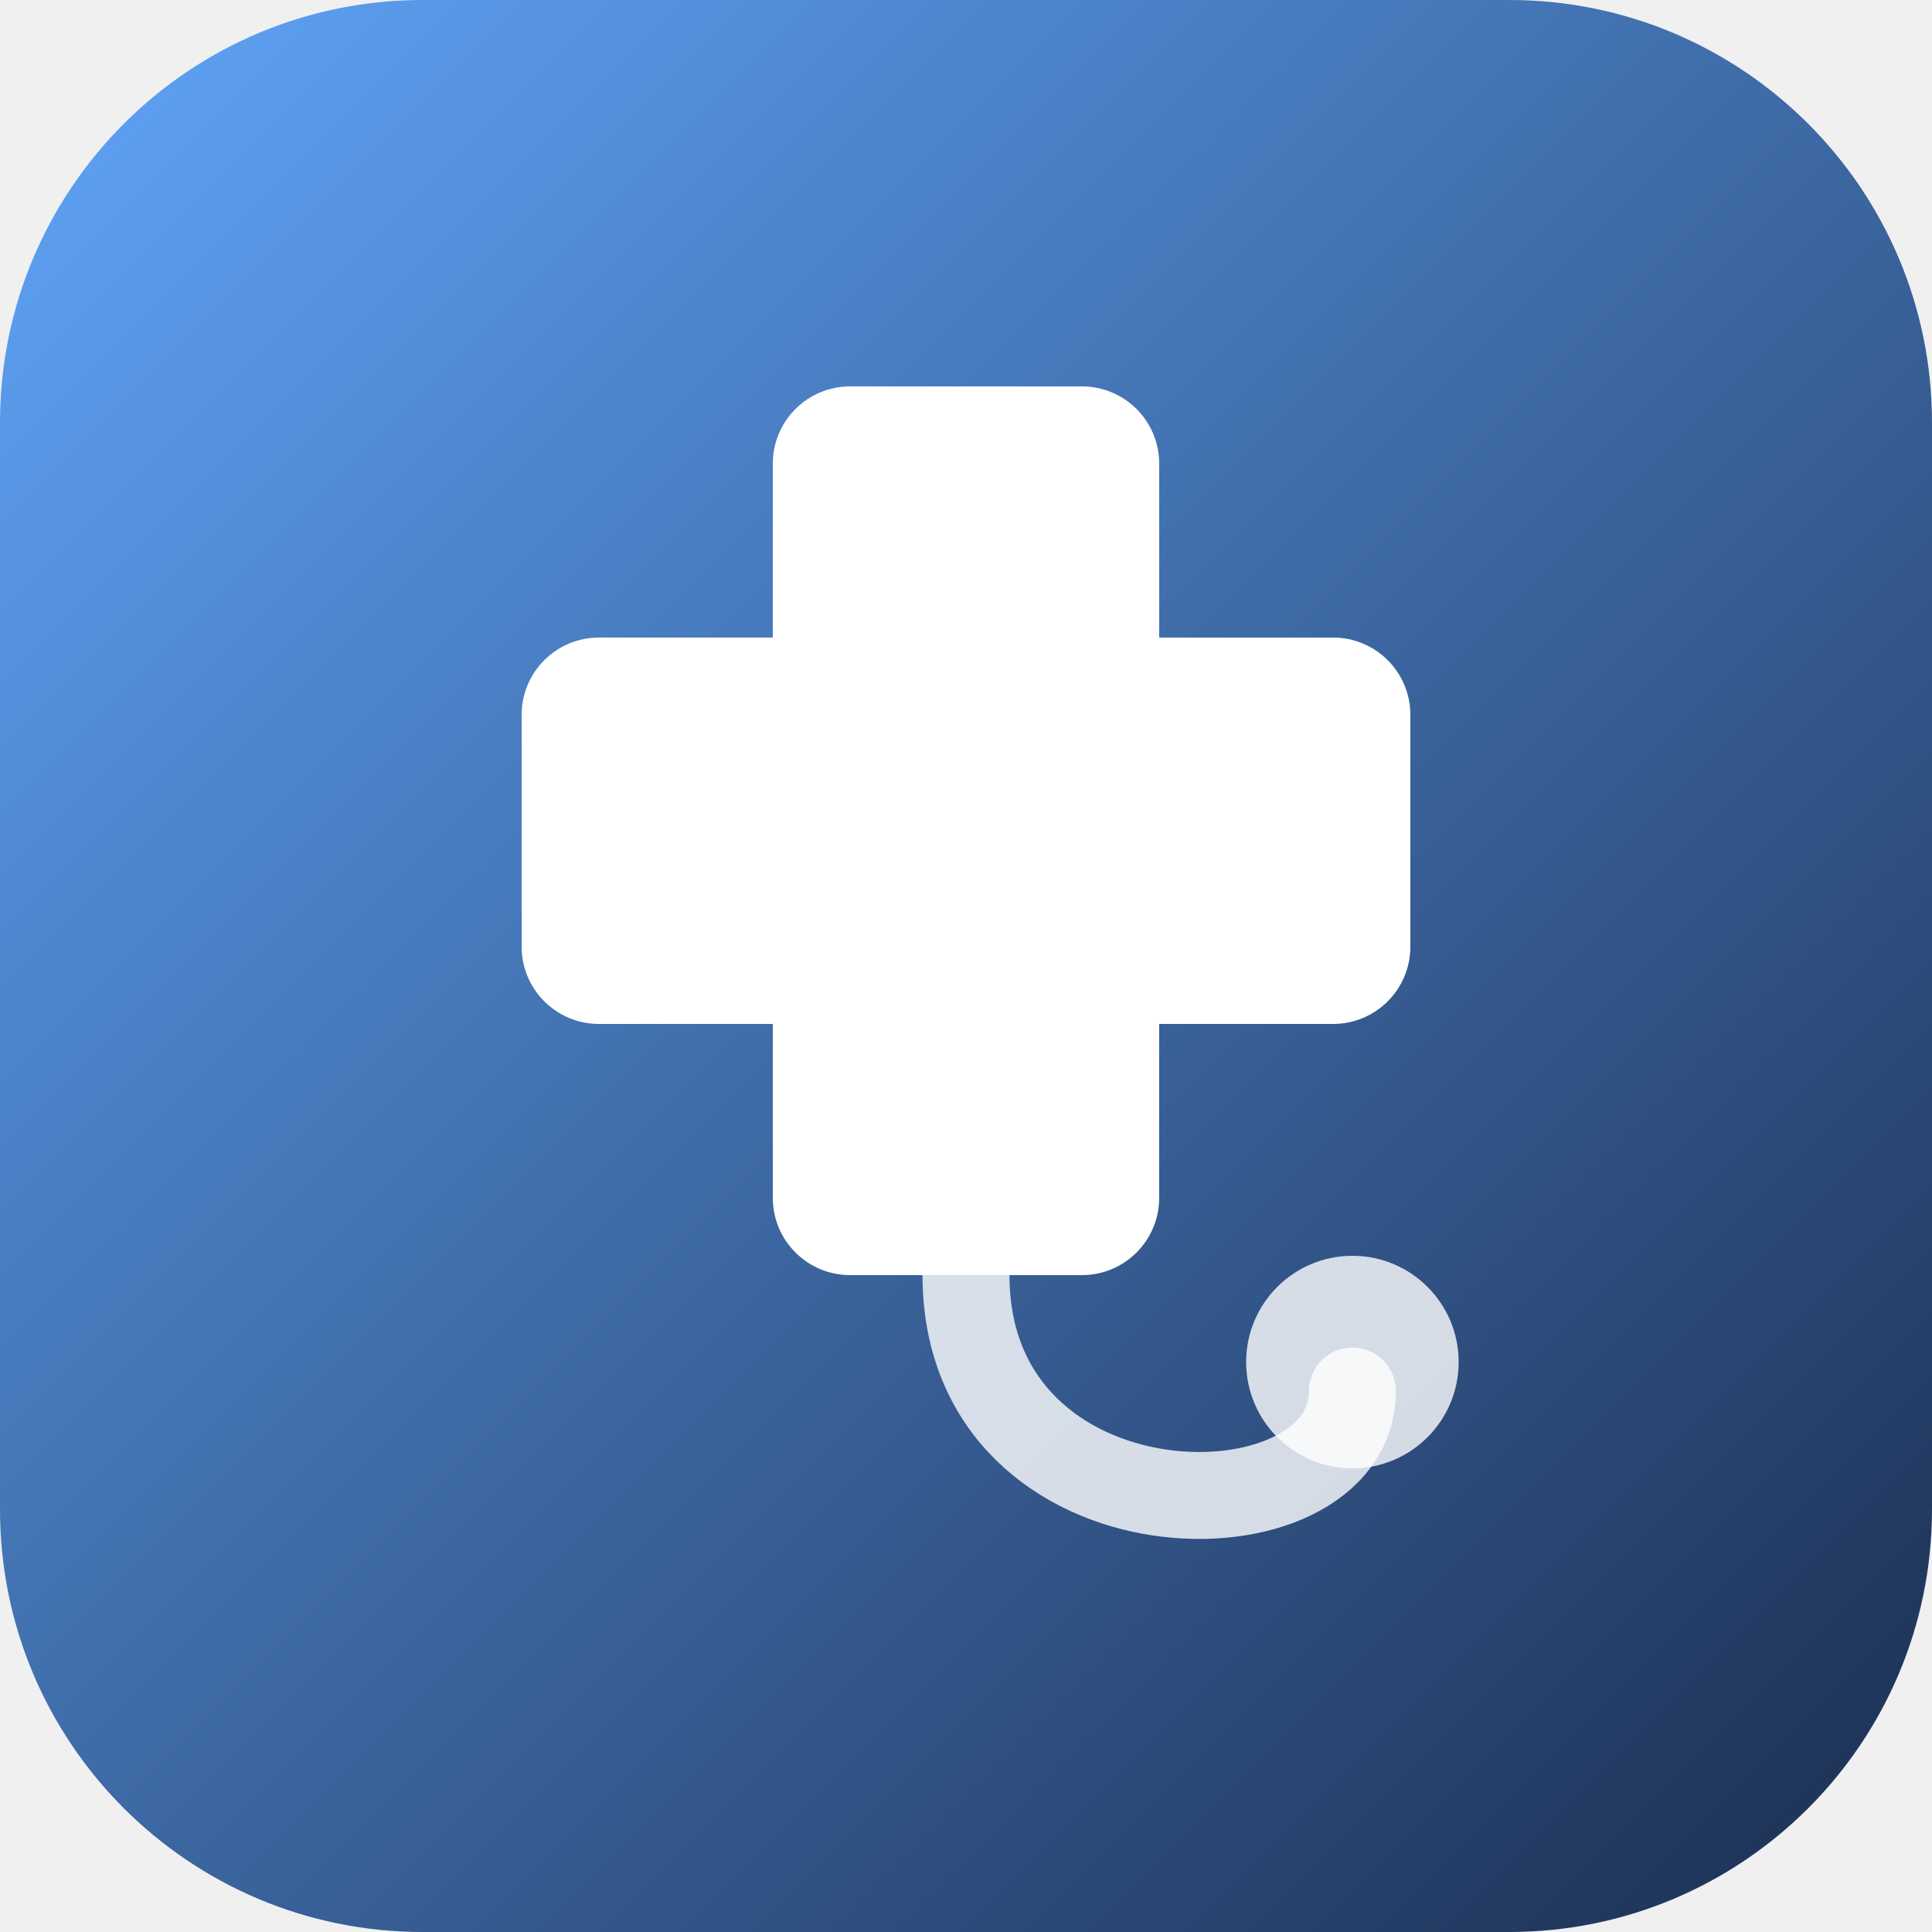
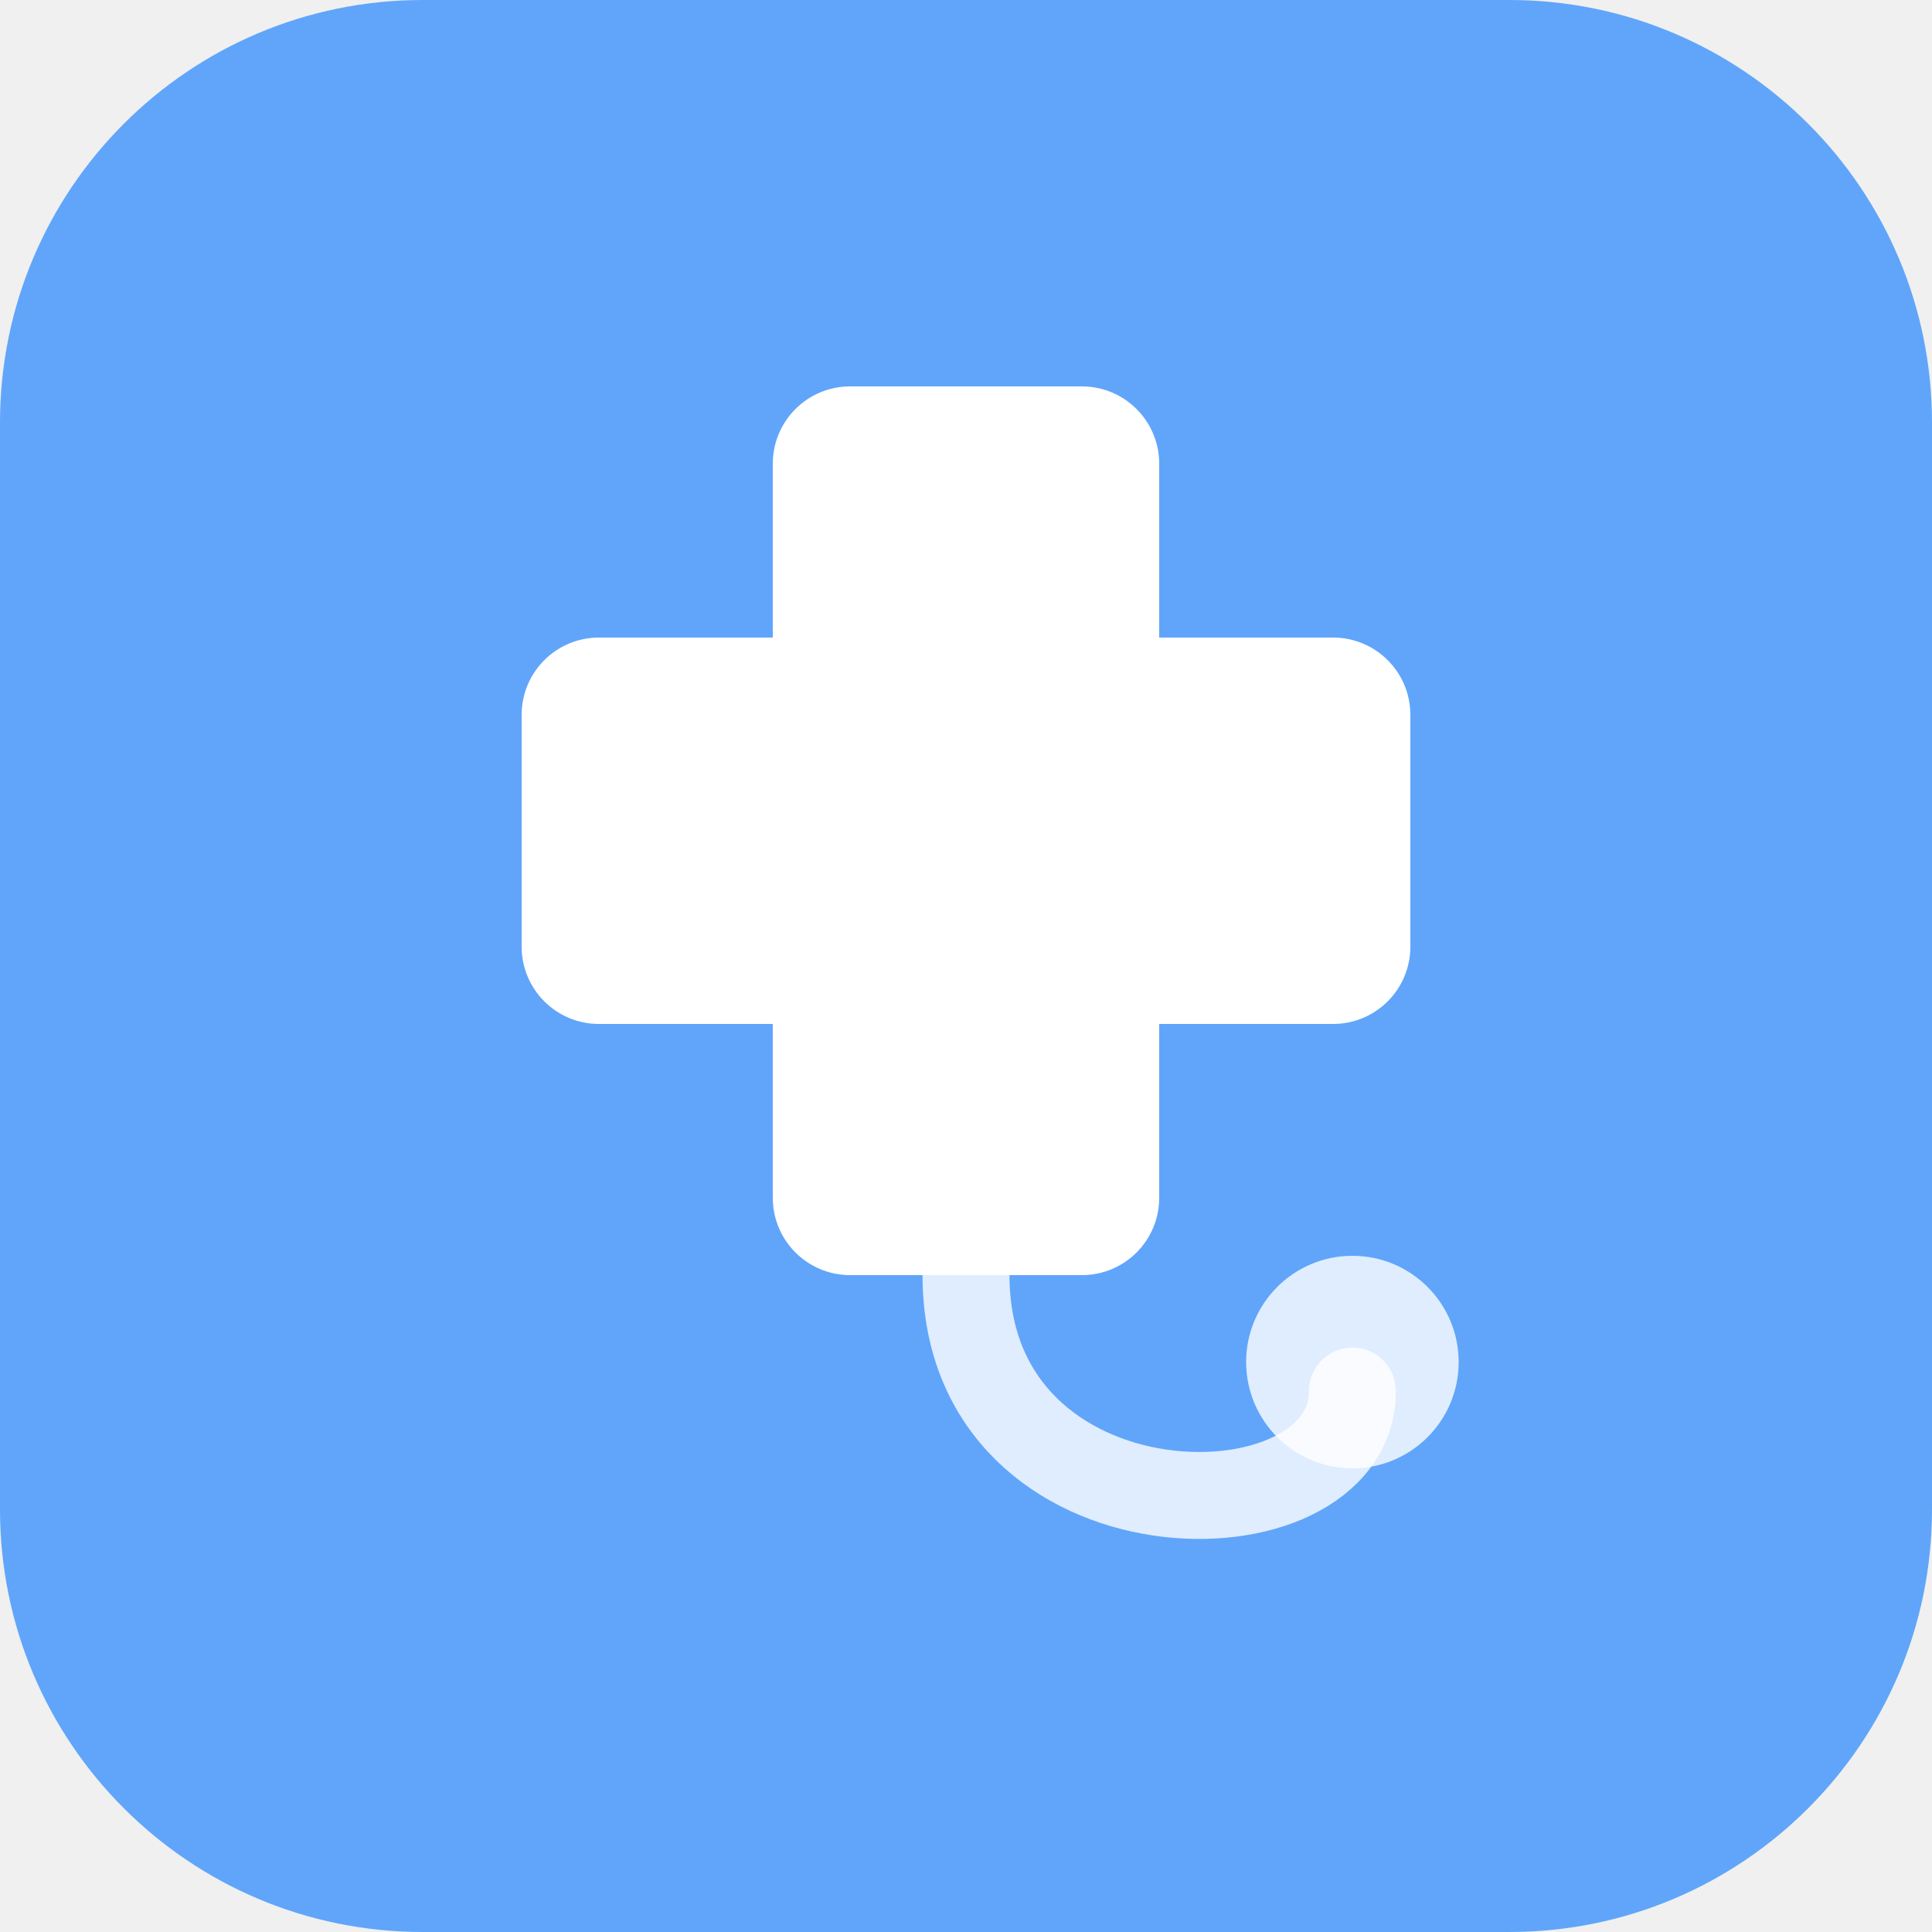
<svg xmlns="http://www.w3.org/2000/svg" width="64" height="64" viewBox="0 0 64 64" fill="none">
-   <defs>
-     <linearGradient id="grad" x1="0" y1="0" x2="64" y2="64" gradientUnits="userSpaceOnUse">
-       <stop stop-color="#60A5FA" />
-       <stop offset="1" stop-color="#1B2D4F" />
-     </linearGradient>
-   </defs>
-   <rect width="64" height="64" rx="14" fill="url(#grad)" />
+   <rect width="64" height="64" rx="14" fill="#60A5FA" />
  <rect x="25.6" y="12.8" width="12.8" height="29.44" rx="2.56" fill="white" />
  <rect x="17.28" y="21.12" width="29.44" height="12.8" rx="2.56" fill="white" />
  <path d="M32 42.24 C32 51.2 44.8 51.2 44.8 46.08" stroke="white" stroke-width="2.88" stroke-linecap="round" fill="none" opacity="0.8" />
  <circle cx="44.8" cy="45.12" r="3.52" fill="white" opacity="0.8" />
</svg>
